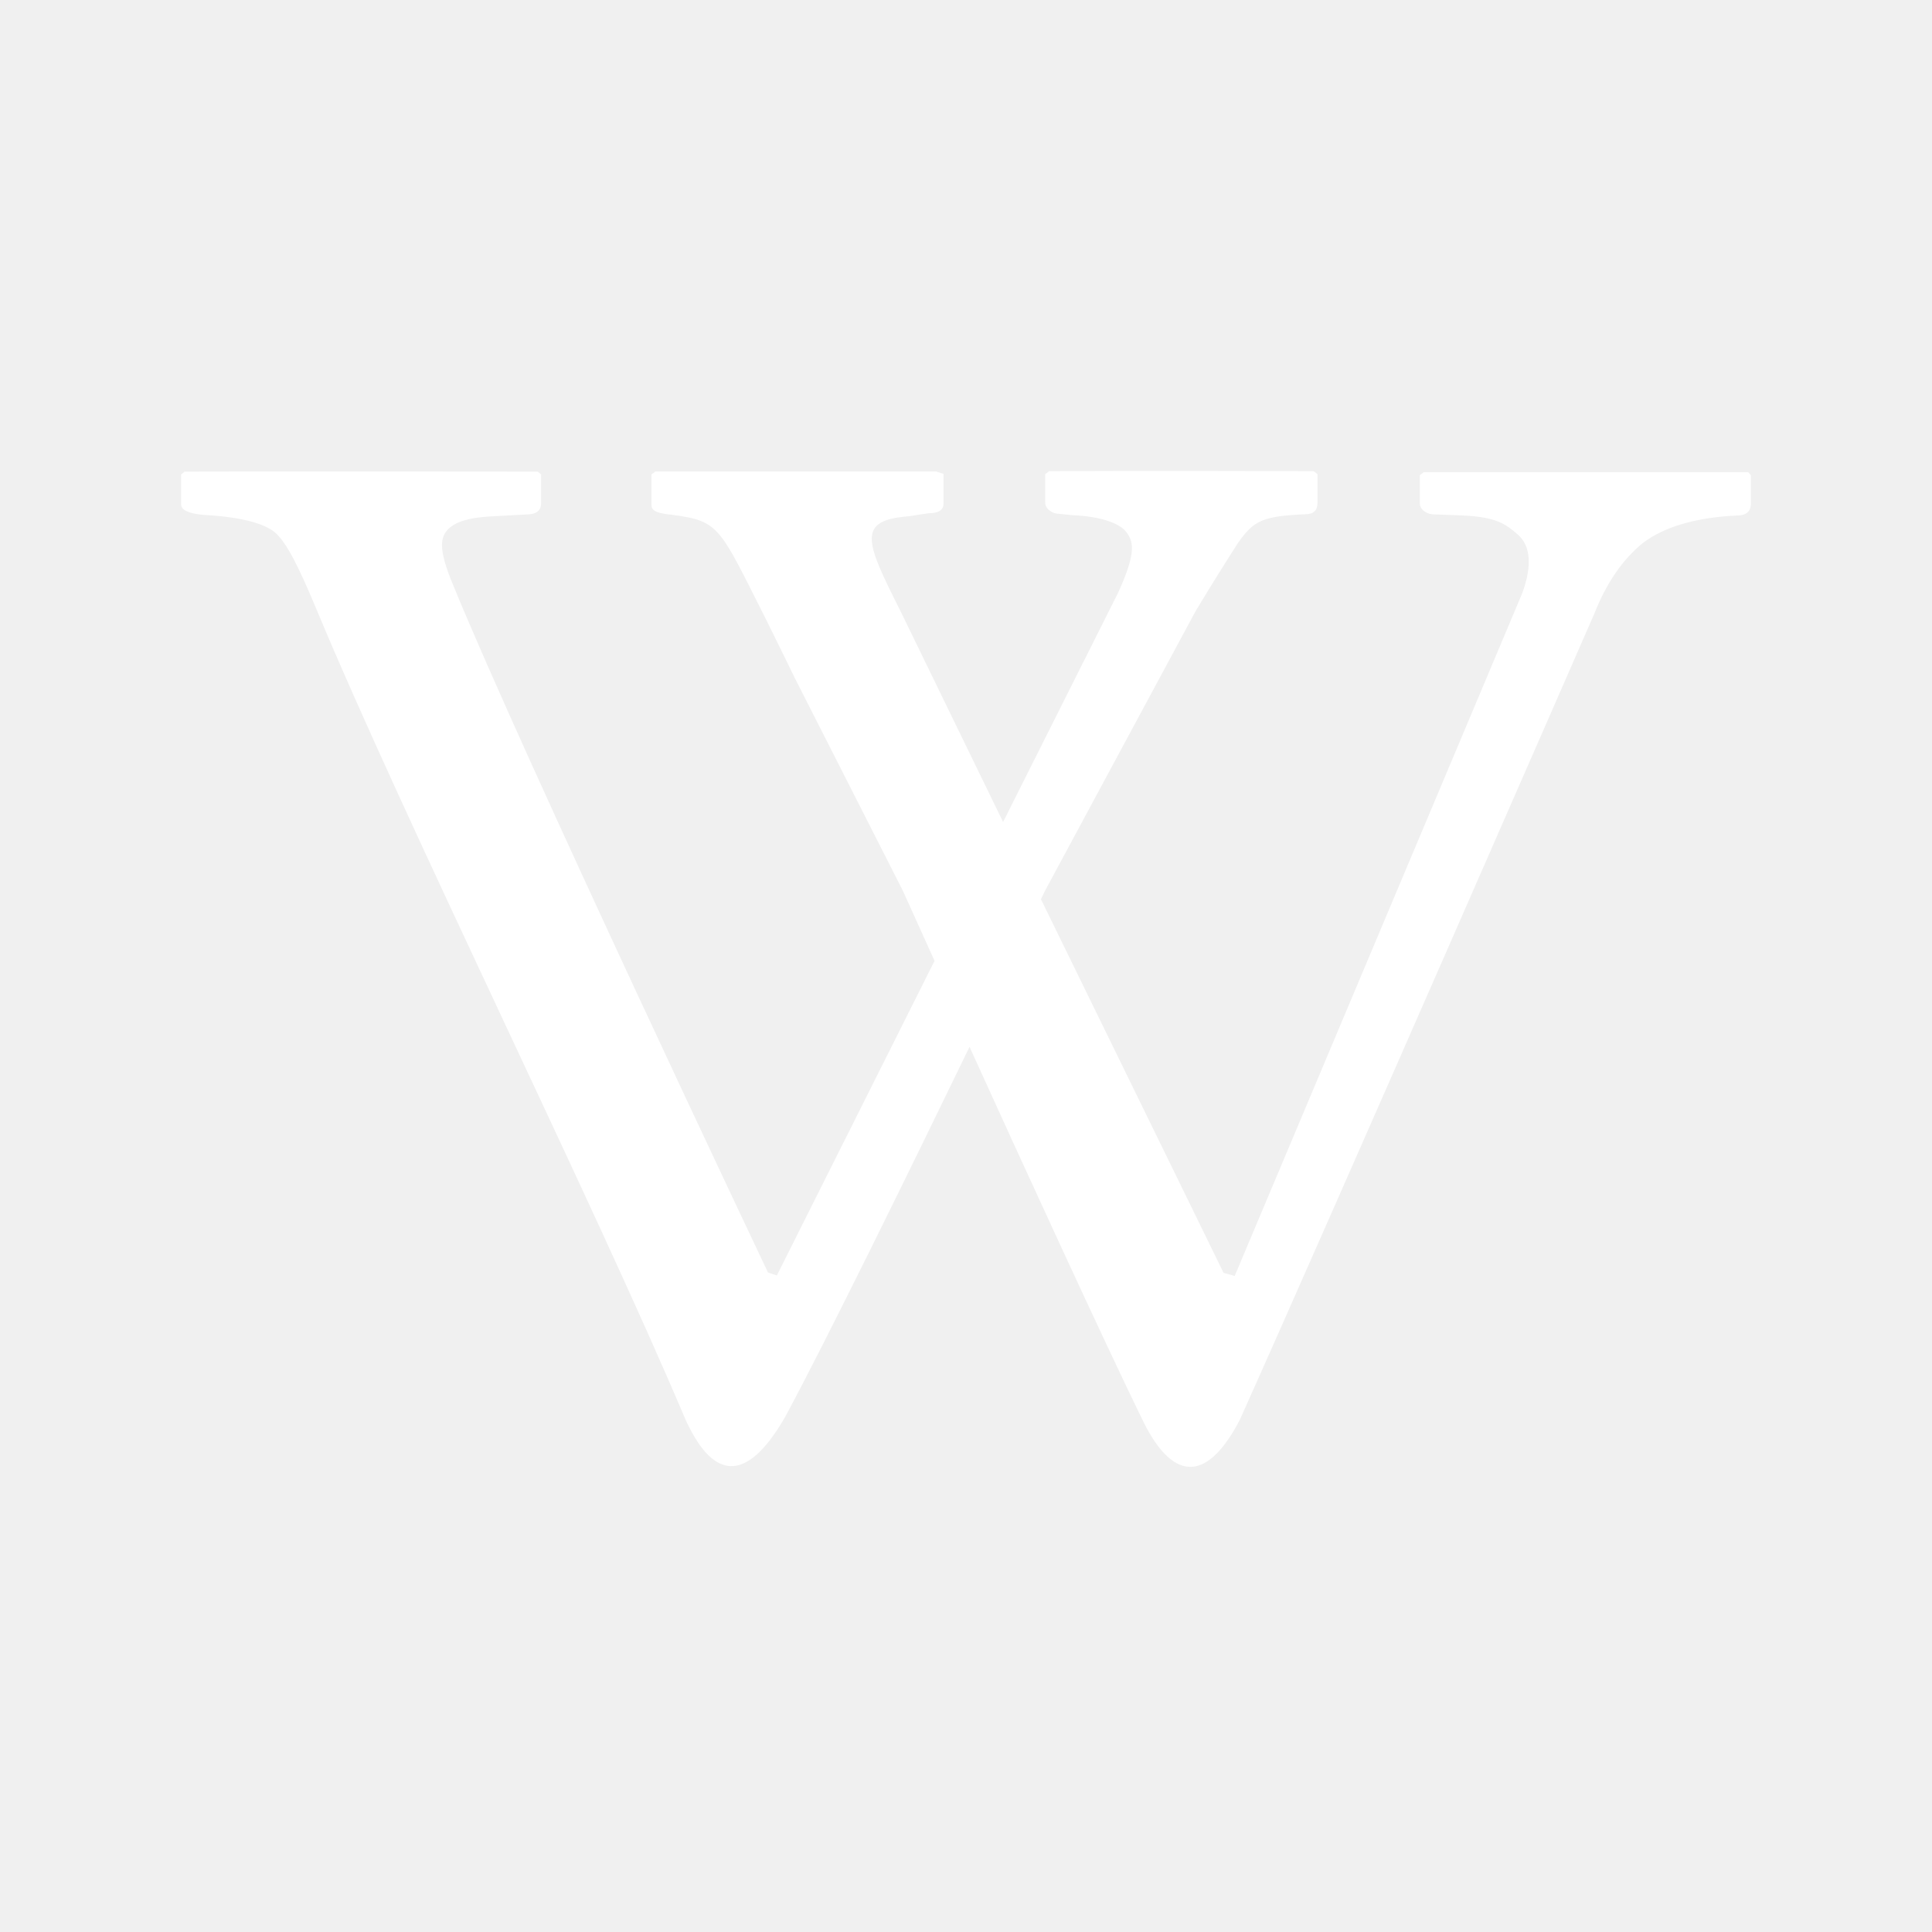
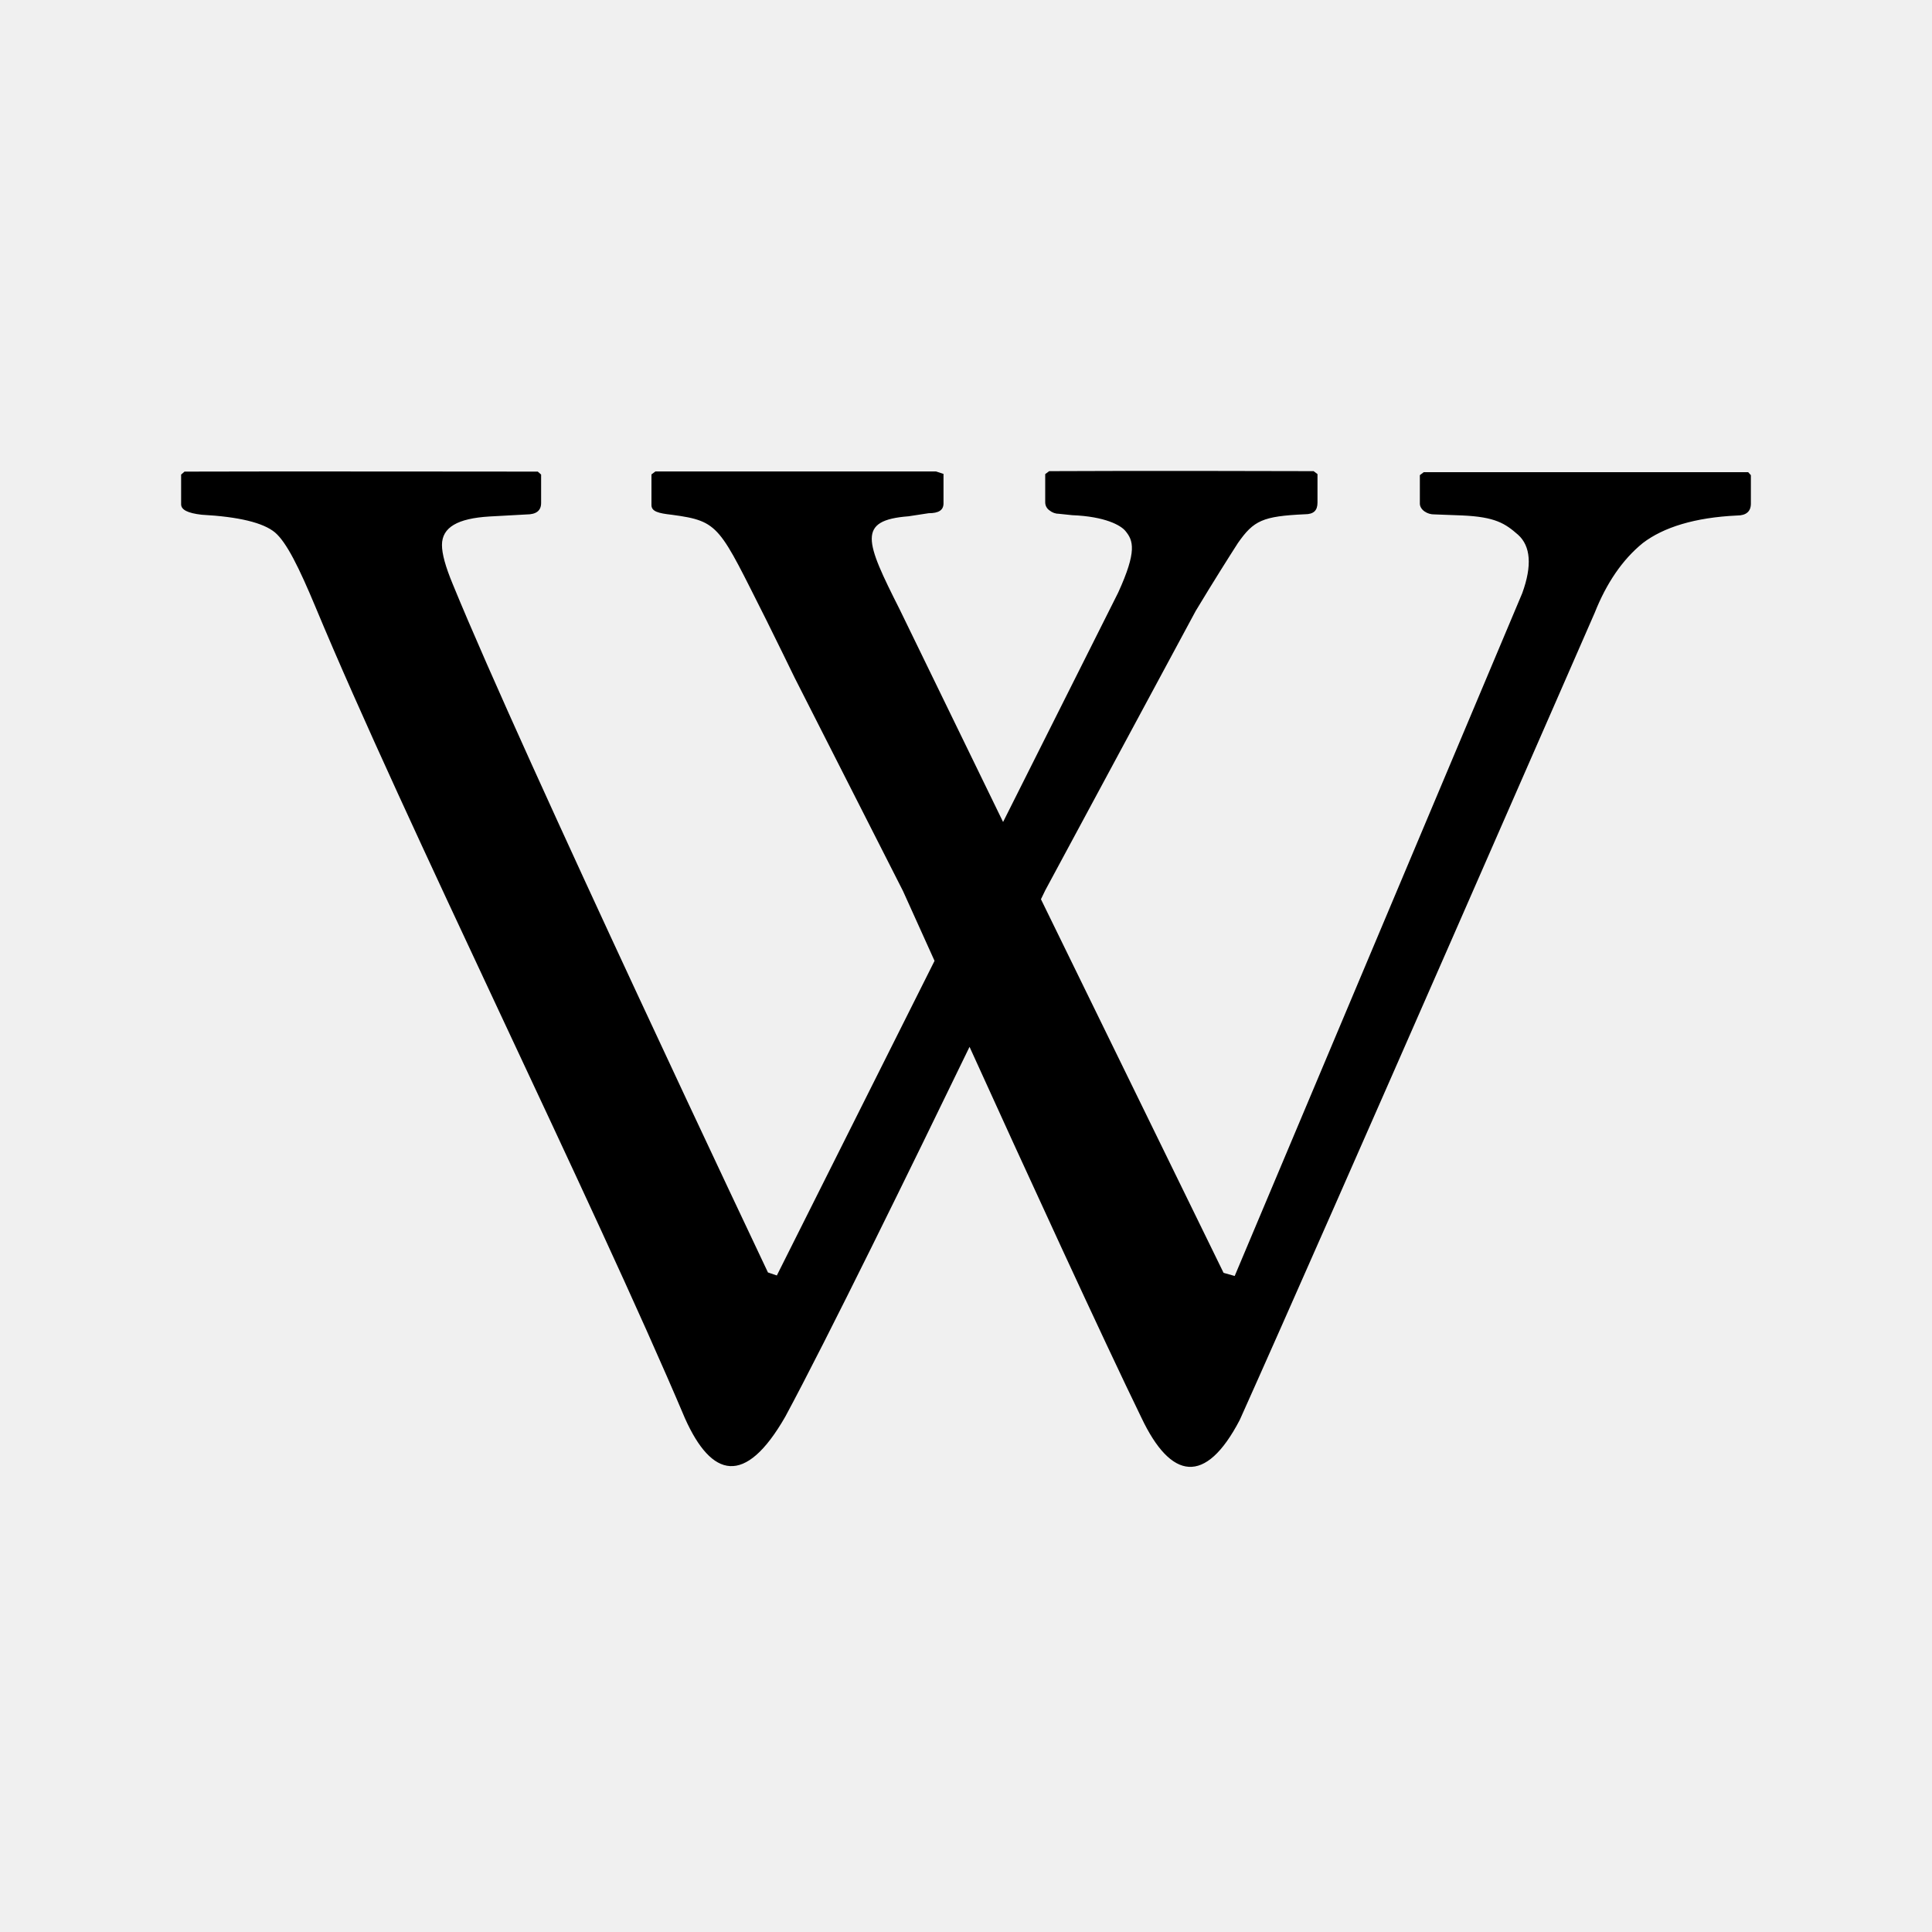
- <svg xmlns="http://www.w3.org/2000/svg" xmlns:xlink="http://www.w3.org/1999/xlink" width="160px" height="160px" viewBox="0 0 160 160" version="1.1">
+ <svg xmlns="http://www.w3.org/2000/svg" xmlns:xlink="http://www.w3.org/1999/xlink" viewBox="0 0 160 160" version="1.1">
  <defs>
    <rect id="path-1" x="0" y="0" width="160" height="160" />
  </defs>
  <g id="RAGFlow" stroke="none" stroke-width="1" fill="none" fill-rule="evenodd">
    <g id="tool-logo" transform="translate(-836, -81)">
      <g id="wikipedia" transform="translate(836, 81)">
        <mask id="mask-2" fill="white">
          <use xlink:href="#path-1" />
        </mask>
        <use id="矩形" fill-opacity="0" fill="#D8D8D8" xlink:href="#path-1" />
-         <g id="RAGFlow" mask="url(#mask-2)" fill="#FFFFFF" fill-rule="nonzero">
+         <g id="RAGFlow" mask="url(#mask-2)" fill="currentColor" fill-rule="nonzero">
          <g transform="translate(15, 39)" id="路径">
-             <path d="M65.487,47.296 C60.417,57.761 53.479,71.931 50.034,78.323 C46.697,84.14 43.929,83.366 41.735,78.48 C34.12,60.491 18.482,28.95 11.126,11.264 C9.766,8.009 8.737,5.918 7.773,5.095 C6.793,4.282 4.772,3.795 1.695,3.627 C0.558,3.497 0,3.221 0,2.766 L0,0.301 L0.282,0.057 C5.287,0.03 29.537,0.057 29.537,0.057 L29.813,0.301 L29.813,2.652 C29.813,3.296 29.407,3.605 28.595,3.605 L25.54,3.773 C22.913,3.93 21.602,4.661 21.602,6.135 C21.602,6.866 21.889,7.922 22.501,9.39 C28.362,23.723 48.598,66.379 48.598,66.379 L49.335,66.628 L62.395,40.574 L59.784,34.794 L50.803,17.114 C50.803,17.114 49.08,13.572 48.485,12.391 C44.541,4.575 44.628,4.168 40.647,3.632 C39.525,3.508 38.951,3.361 38.951,2.825 L38.951,0.29 L39.276,0.046 L62.525,0.046 L63.137,0.247 L63.137,2.69 C63.137,3.258 62.725,3.502 61.907,3.502 L60.239,3.757 C55.949,4.087 56.658,5.821 59.502,11.459 L68.071,29.074 L77.594,10.094 C79.181,6.628 78.856,5.756 78.195,4.965 C77.816,4.51 76.543,3.773 73.797,3.665 L72.708,3.551 C72.422,3.553 72.144,3.455 71.922,3.275 C71.689,3.12 71.552,2.856 71.56,2.576 L71.56,0.263 L71.89,0.019 C78.645,-0.024 93.79,0.019 93.79,0.019 L94.109,0.263 L94.109,2.625 C94.109,3.28 93.79,3.589 93.064,3.589 C89.565,3.751 88.828,4.103 87.522,5.967 C86.873,6.974 85.491,9.157 84.023,11.595 L71.56,34.74 L71.207,35.471 L86.331,66.411 L87.252,66.671 L111.063,10.132 C111.897,7.846 111.762,6.221 110.717,5.284 C109.65,4.353 108.843,3.806 106.075,3.686 L103.8,3.6 C103.506,3.608 103.218,3.523 102.976,3.356 C102.743,3.199 102.586,2.95 102.586,2.711 L102.586,0.35 L102.906,0.106 L129.778,0.106 L130,0.35 L130,2.717 C130,3.361 129.599,3.692 128.868,3.692 C125.358,3.854 122.763,4.667 121.052,5.972 C119.351,7.353 118.035,9.309 117.065,11.752 C117.065,11.752 95.165,61.899 87.674,78.588 C84.83,84.043 81.97,83.555 79.533,78.42 C76.44,72.077 69.929,57.913 65.2,47.491 L65.487,47.296 L65.487,47.296 Z" />
+             <path d="M65.487,47.296 C60.417,57.761 53.479,71.931 50.034,78.323 C46.697,84.14 43.929,83.366 41.735,78.48 C34.12,60.491 18.482,28.95 11.126,11.264 C9.766,8.009 8.737,5.918 7.773,5.095 C6.793,4.282 4.772,3.795 1.695,3.627 C0.558,3.497 0,3.221 0,2.766 L0,0.301 L0.282,0.057 C5.287,0.03 29.537,0.057 29.537,0.057 L29.813,0.301 L29.813,2.652 C29.813,3.296 29.407,3.605 28.595,3.605 L25.54,3.773 C22.913,3.93 21.602,4.661 21.602,6.135 C21.602,6.866 21.889,7.922 22.501,9.39 C28.362,23.723 48.598,66.379 48.598,66.379 L49.335,66.628 L62.395,40.574 L59.784,34.794 L50.803,17.114 C50.803,17.114 49.08,13.572 48.485,12.391 C44.541,4.575 44.628,4.168 40.647,3.632 C39.525,3.508 38.951,3.361 38.951,2.825 L38.951,0.29 L39.276,0.046 L62.525,0.046 L63.137,0.247 L63.137,2.69 C63.137,3.258 62.725,3.502 61.907,3.502 L60.239,3.757 C55.949,4.087 56.658,5.821 59.502,11.459 L68.071,29.074 L77.594,10.094 C79.181,6.628 78.856,5.756 78.195,4.965 C77.816,4.51 76.543,3.773 73.797,3.665 L72.708,3.551 C72.422,3.553 72.144,3.455 71.922,3.275 C71.689,3.12 71.552,2.856 71.56,2.576 L71.56,0.263 L71.89,0.019 C78.645,-0.024 93.79,0.019 93.79,0.019 L94.109,0.263 L94.109,2.625 C94.109,3.28 93.79,3.589 93.064,3.589 C89.565,3.751 88.828,4.103 87.522,5.967 C86.873,6.974 85.491,9.157 84.023,11.595 L71.56,34.74 L71.207,35.471 L86.331,66.411 L87.252,66.671 L111.063,10.132 C111.897,7.846 111.762,6.221 110.717,5.284 C109.65,4.353 108.843,3.806 106.075,3.686 L103.8,3.6 C103.506,3.608 103.218,3.523 102.976,3.356 C102.743,3.199 102.586,2.95 102.586,2.711 L102.586,0.35 L102.906,0.106 L129.778,0.106 L130,0.35 L130,2.717 C130,3.361 129.599,3.692 128.868,3.692 C125.358,3.854 122.763,4.667 121.052,5.972 C119.351,7.353 118.035,9.309 117.065,11.752 C117.065,11.752 95.165,61.899 87.674,78.588 C84.83,84.043 81.97,83.555 79.533,78.42 C76.44,72.077 69.929,57.913 65.2,47.491 L65.487,47.296 L65.487,47.296 Z">
+                         </path>
          </g>
        </g>
      </g>
    </g>
  </g>
</svg>
